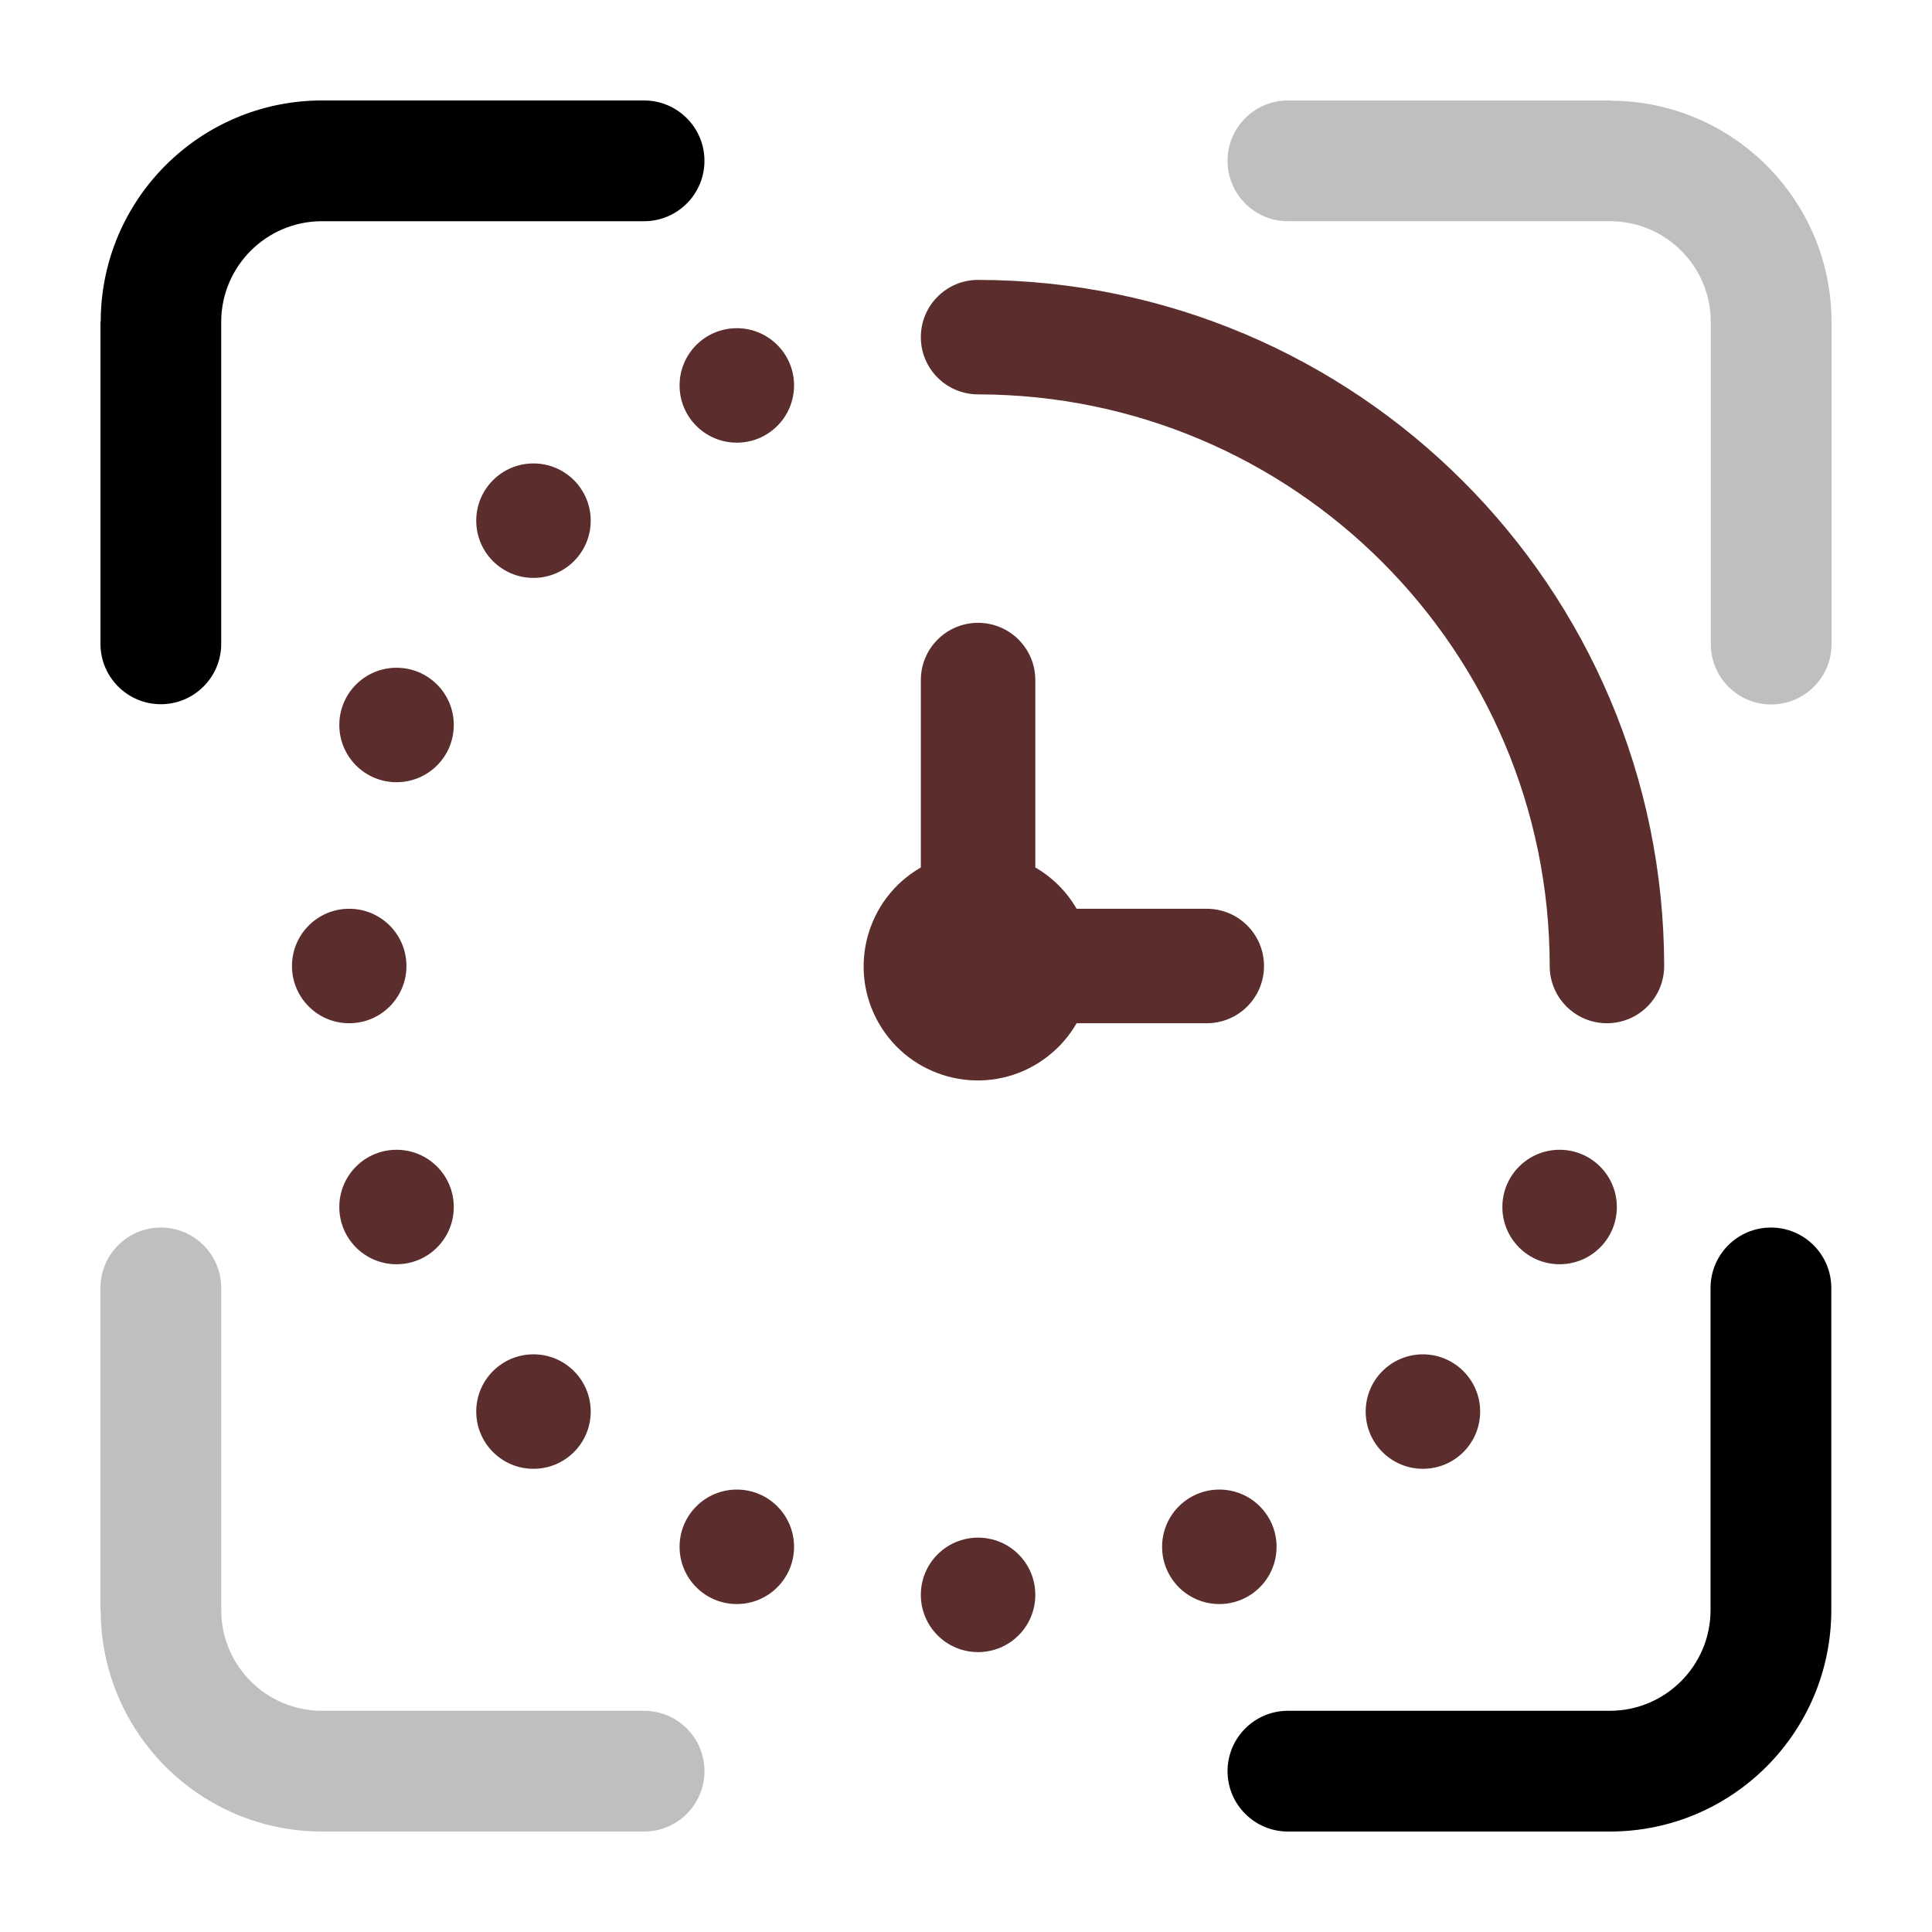
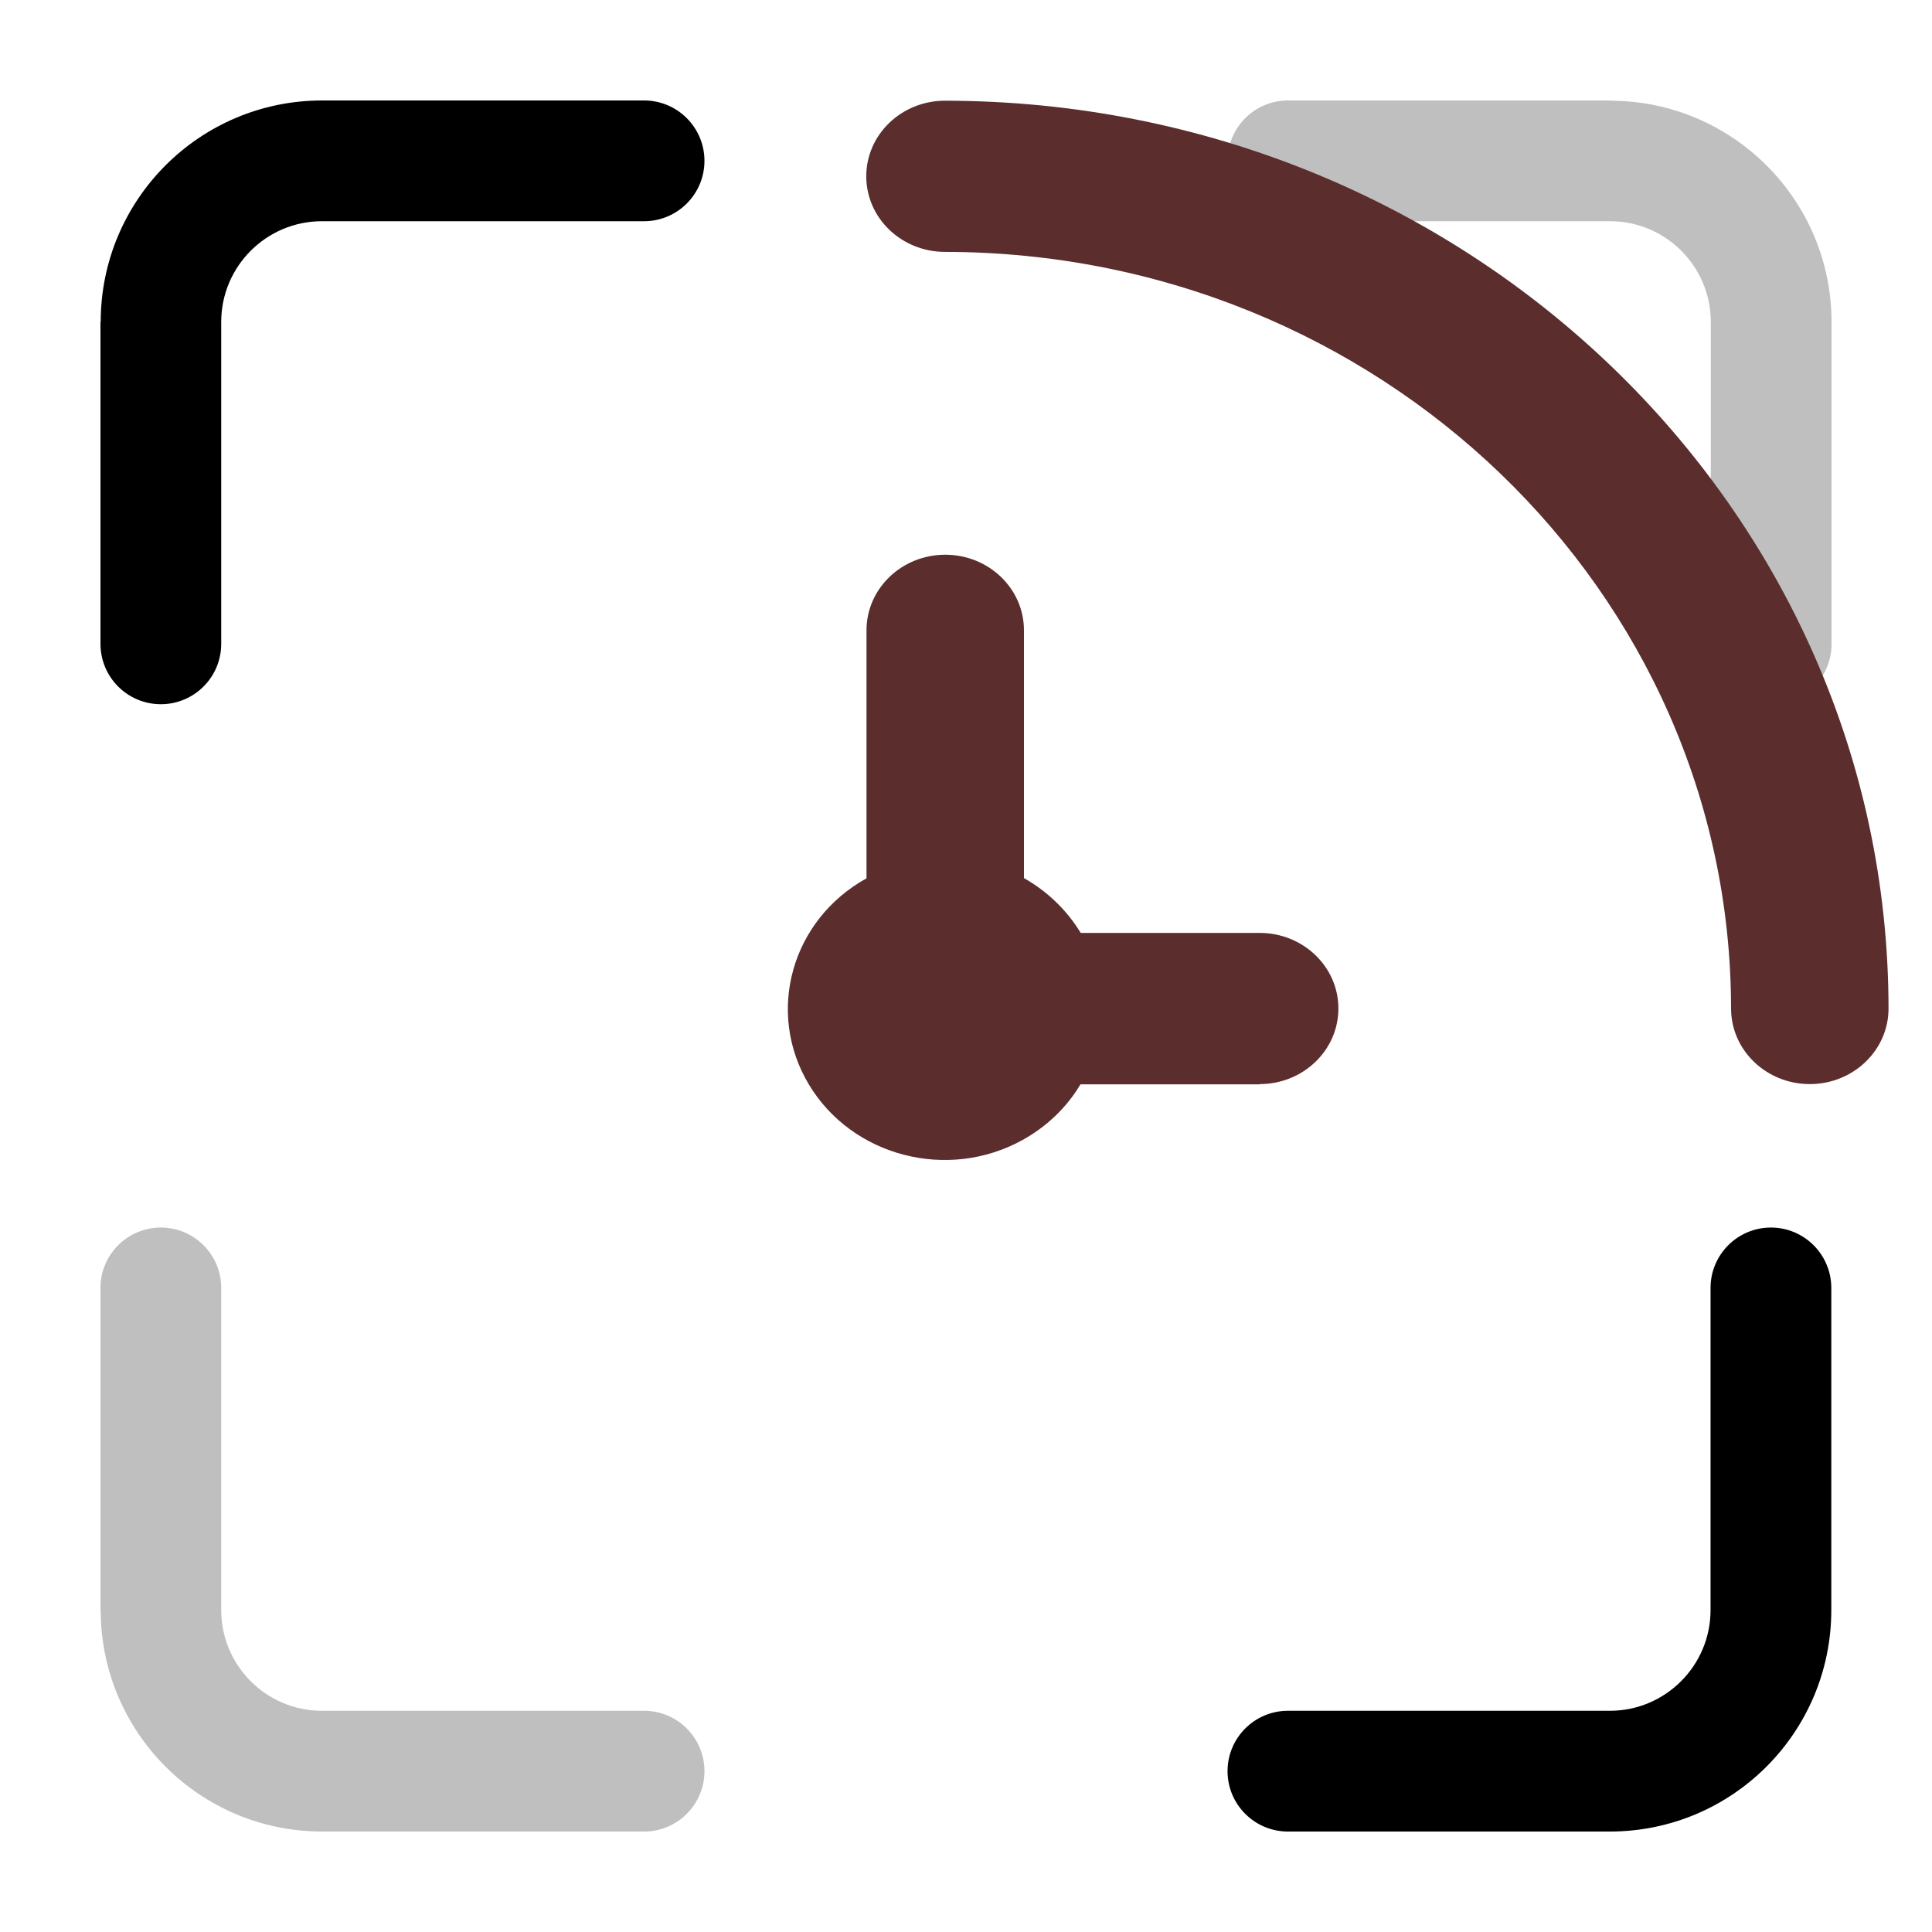
<svg xmlns="http://www.w3.org/2000/svg" version="1.1" x="0px" y="0px" viewBox="0 0 800 800" style="enable-background:new 0 0 800 800;" xml:space="preserve">
  <style type="text/css">
	.st0{fill:#BFBFBF;}
	.st1{fill:#5B2D2D;}
</style>
  <g id="图层_1">
    <g id="style_x3D_doutone">
      <g id="fullscreen">
        <path id="vector__x28_Stroke_x29_" d="M41.7,133.3c0-50.6,41-91.7,91.7-91.7h133.3c13.8,0,25,11.2,25,25s-11.2,25-25,25H133.3     c-23,0-41.7,18.7-41.7,41.7v133.3c0,13.8-11.2,25-25,25s-25-11.2-25-25V133.3z" />
        <path id="vector__x28_Stroke_x29__x5F_2" class="st0" d="M666.7,41.7c50.6,0,91.7,41,91.7,91.7v133.3c0,13.8-11.2,25-25,25     s-25-11.2-25-25V133.3c0-23-18.7-41.7-41.7-41.7H533.3c-13.8,0-25-11.2-25-25s11.2-25,25-25H666.7z" />
        <path id="vector__x28_Stroke_x29__x5F_3" d="M758.3,666.7c0,50.6-41,91.7-91.7,91.7H533.3c-13.8,0-25-11.2-25-25s11.2-25,25-25     h133.3c23,0,41.7-18.7,41.7-41.7V533.3c0-13.8,11.2-25,25-25s25,11.2,25,25V666.7z" />
        <path id="vector__x28_Stroke_x29__x5F_4" class="st0" d="M41.7,666.7c0,50.6,41,91.7,91.7,91.7h133.3c13.8,0,25-11.2,25-25     s-11.2-25-25-25H133.3c-23,0-41.7-18.7-41.7-41.7V533.3c0-13.8-11.2-25-25-25s-25,11.2-25,25V666.7z" />
      </g>
    </g>
  </g>
  <g id="图层_2">
-     <path class="st1" d="M689.1,400c0,13.1-10.6,23.7-23.7,23.7c-13.1,0-23.7-10.6-23.7-23.7c-0.1-130.7-106-236.5-236.7-236.7   c-13.1,0-23.7-10.6-23.7-23.7c0-13.1,10.6-23.7,23.7-23.7C561.8,116.1,688.9,243.2,689.1,400z M499.7,423.7   c13.1,0,23.7-10.6,23.7-23.7s-10.6-23.7-23.7-23.7h-53.9c-4.1-7.1-10-13-17.1-17.1v-77.6c0-13.1-10.6-23.7-23.7-23.7   s-23.7,10.6-23.7,23.7v77.6c-22.6,13-30.4,41.9-17.4,64.5s41.9,30.4,64.5,17.4c7.2-4.2,13.2-10.1,17.4-17.4H499.7z M164.2,276.5   c-13.1,0-23.7,10.6-23.7,23.7s10.6,23.7,23.7,23.7c13.1,0,23.7-10.6,23.7-23.7S177.3,276.5,164.2,276.5L164.2,276.5z M168.3,400   c0-13.1-10.6-23.7-23.7-23.7c-13.1,0-23.7,10.6-23.7,23.7s10.6,23.7,23.7,23.7C157.7,423.7,168.3,413.1,168.3,400z M405,636.7   c-13.1,0-23.7,10.6-23.7,23.7c0,13.1,10.6,23.7,23.7,23.7s23.7-10.6,23.7-23.7C428.7,647.3,418.1,636.7,405,636.7z M220.9,191.9   c-13.1,0-23.7,10.6-23.7,23.7c0,13.1,10.6,23.7,23.7,23.7c13.1,0,23.7-10.6,23.7-23.7l0,0C244.6,202.5,234,191.9,220.9,191.9z    M305.1,135.9c-13.1,0-23.7,10.6-23.7,23.7c0,13.1,10.6,23.7,23.7,23.7c13.1,0,23.7-10.6,23.7-23.7c0,0,0,0,0,0   C328.8,146.5,318.2,135.9,305.1,135.9z M164.2,476.1c-13.1,0-23.7,10.6-23.7,23.7c0,13.1,10.6,23.7,23.7,23.7   c13.1,0,23.7-10.6,23.7-23.7C187.9,486.7,177.3,476.1,164.2,476.1L164.2,476.1z M220.9,560.8c-13.1,0-23.7,10.6-23.7,23.7   s10.6,23.7,23.7,23.7c13.1,0,23.7-10.6,23.7-23.7S234,560.8,220.9,560.8z M305.1,616.8c-13.1,0-23.7,10.6-23.7,23.7   c0,13.1,10.6,23.7,23.7,23.7c13.1,0,23.7-10.6,23.7-23.7C328.8,627.4,318.2,616.8,305.1,616.8L305.1,616.8z M645.8,476.1   c-13.1,0-23.7,10.6-23.7,23.7c0,13.1,10.6,23.7,23.7,23.7c13.1,0,23.7-10.6,23.7-23.7C669.5,486.7,658.9,476.1,645.8,476.1   L645.8,476.1z M589.2,560.8c-13.1,0-23.7,10.6-23.7,23.7s10.6,23.7,23.7,23.7c13.1,0,23.7-10.6,23.7-23.7S602.2,560.8,589.2,560.8z    M504.9,616.8c-13.1,0-23.7,10.6-23.7,23.7c0,13.1,10.6,23.7,23.7,23.7c13.1,0,23.7-10.6,23.7-23.7   C528.6,627.4,518,616.8,504.9,616.8L504.9,616.8z" />
+     <path class="st1" d="M782,417.6c0,17.3-14.6,31.3-32.6,31.3c-18,0-32.6-14-32.6-31.3c-0.2-172.9-145.8-313.1-325.5-313.3   c-18,0-32.6-14-32.6-31.3s14.6-31.3,32.6-31.3C607,41.9,781.8,210.1,782,417.6z M521.6,448.9c18,0,32.6-14,32.6-31.3   s-14.6-31.3-32.6-31.3h-74.1c-5.7-9.4-13.8-17.2-23.5-22.7V261c0-17.3-14.6-31.3-32.6-31.3s-32.6,14-32.6,31.3v102.7   c-31.1,17.2-41.8,55.4-23.9,85.3s57.6,40.2,88.6,23c9.9-5.5,18.2-13.4,23.9-23H521.6z" />
  </g>
</svg>
